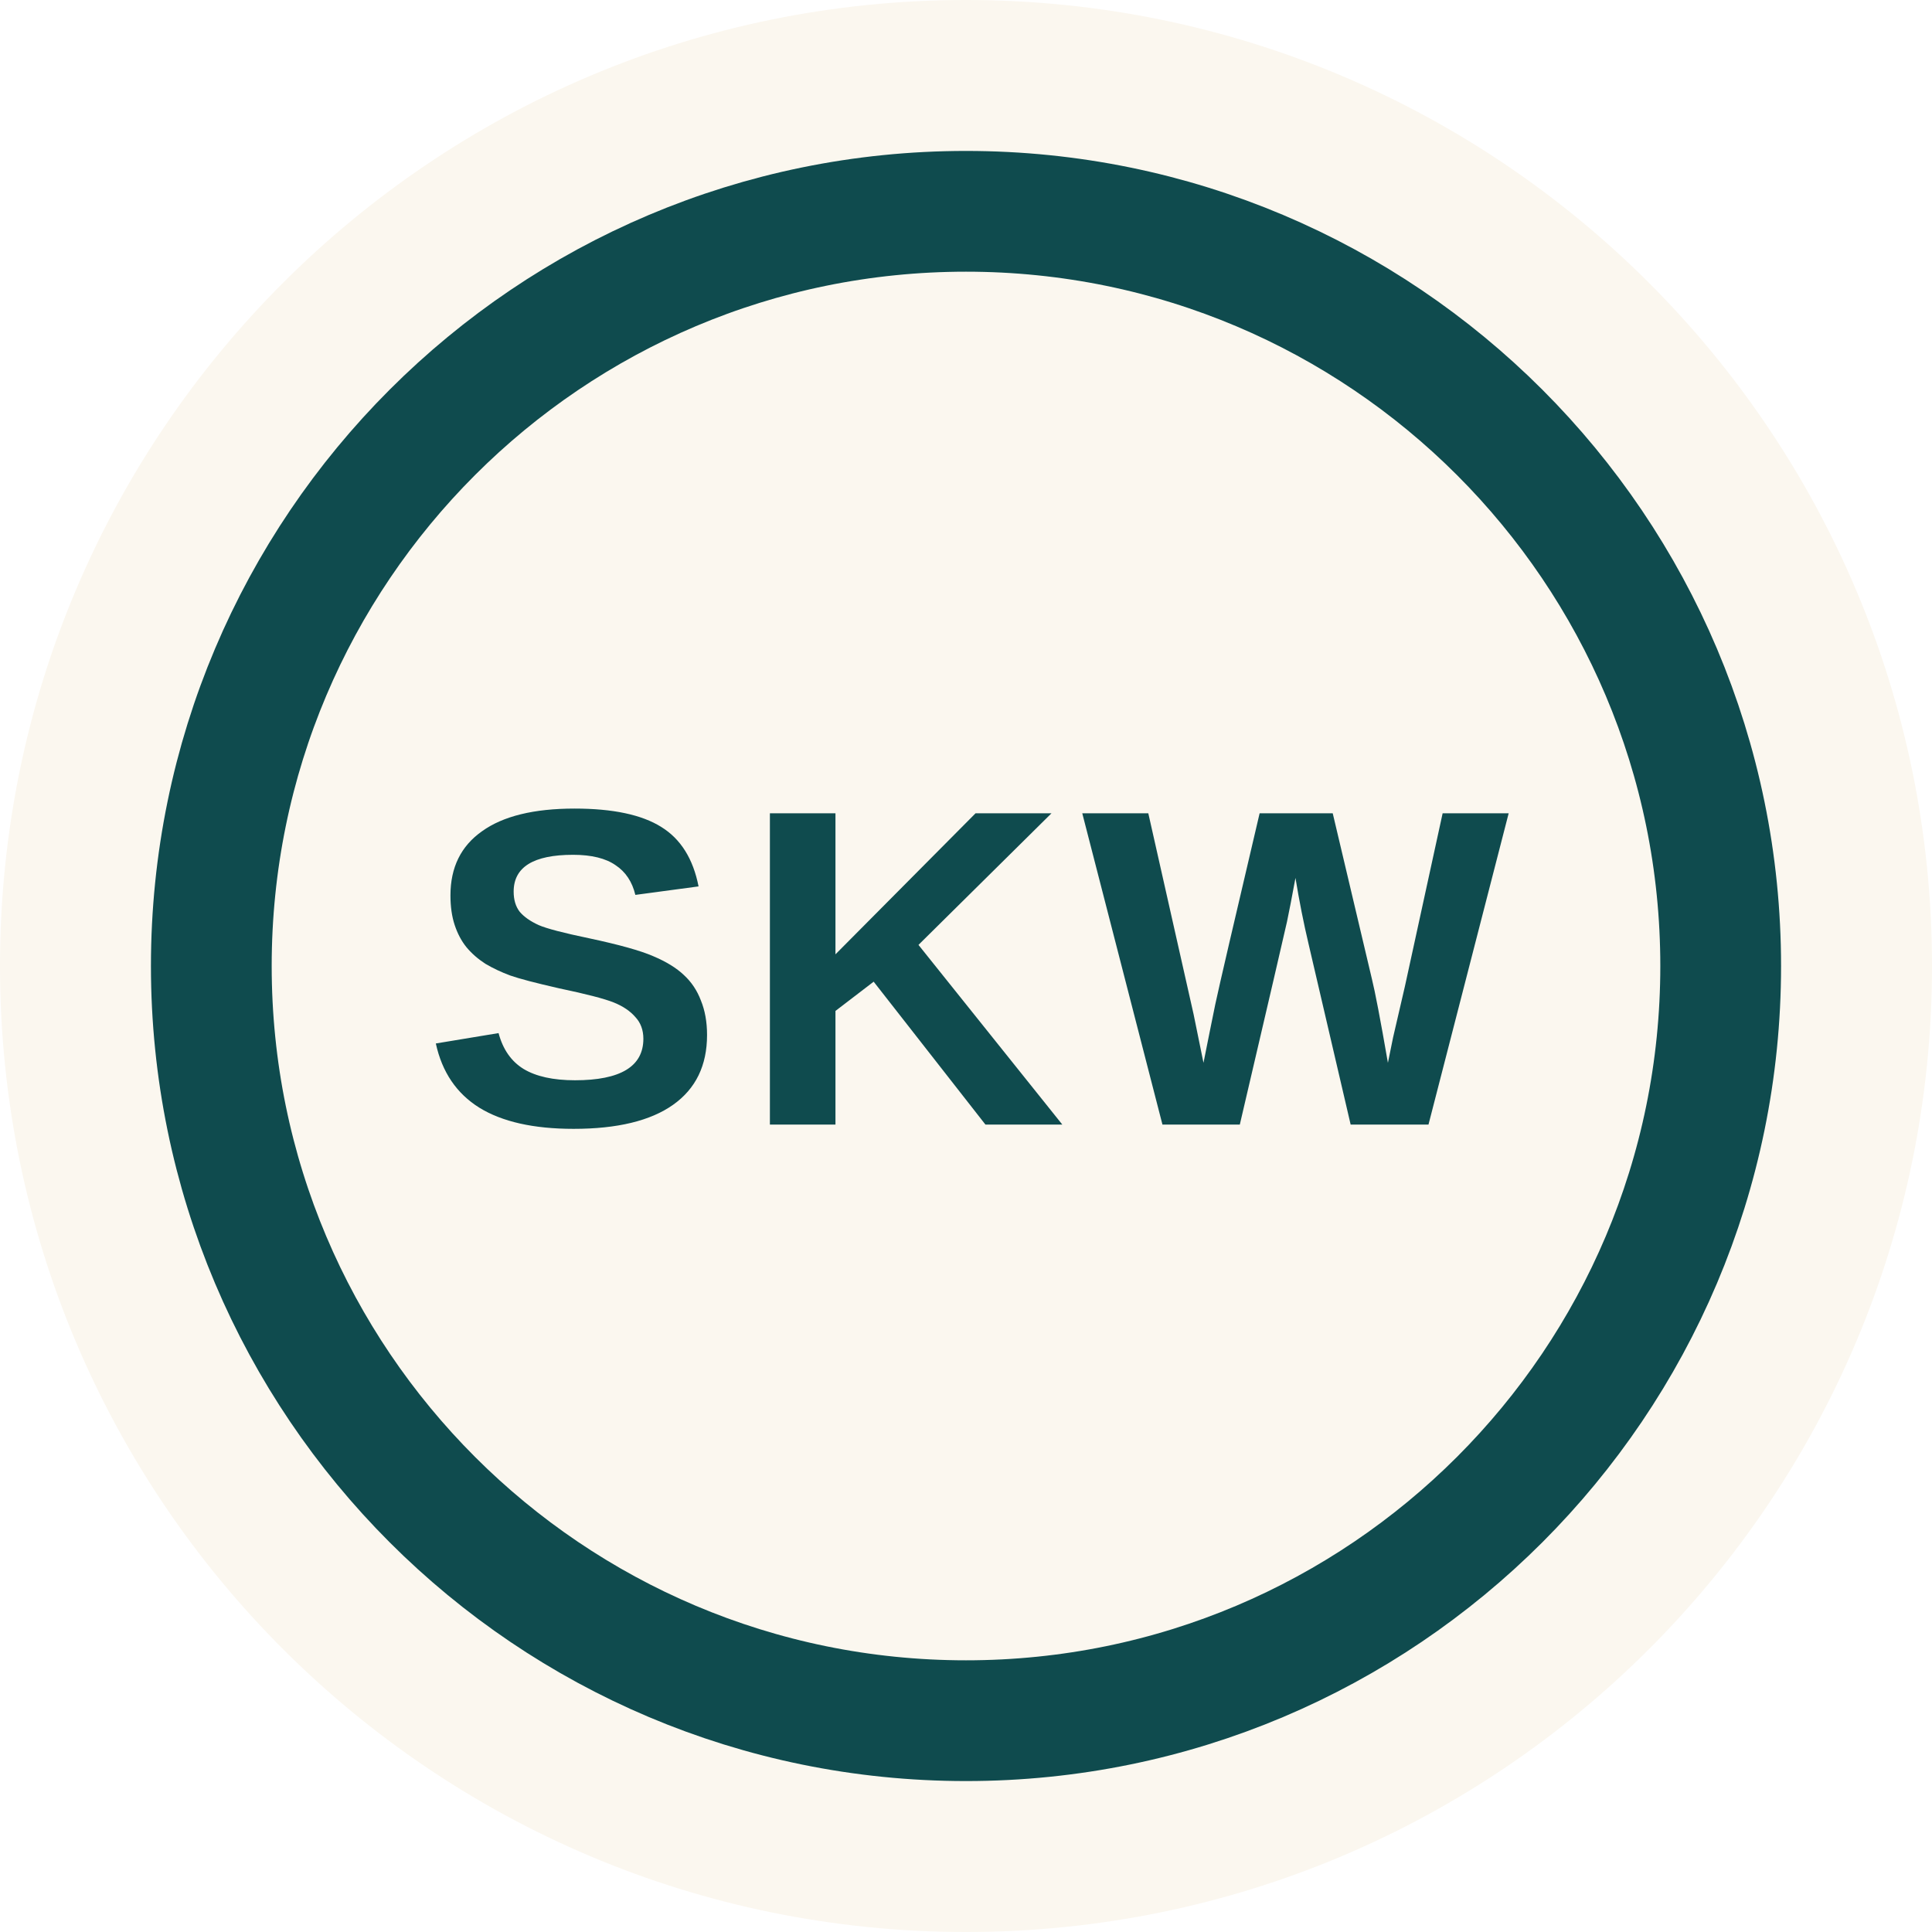
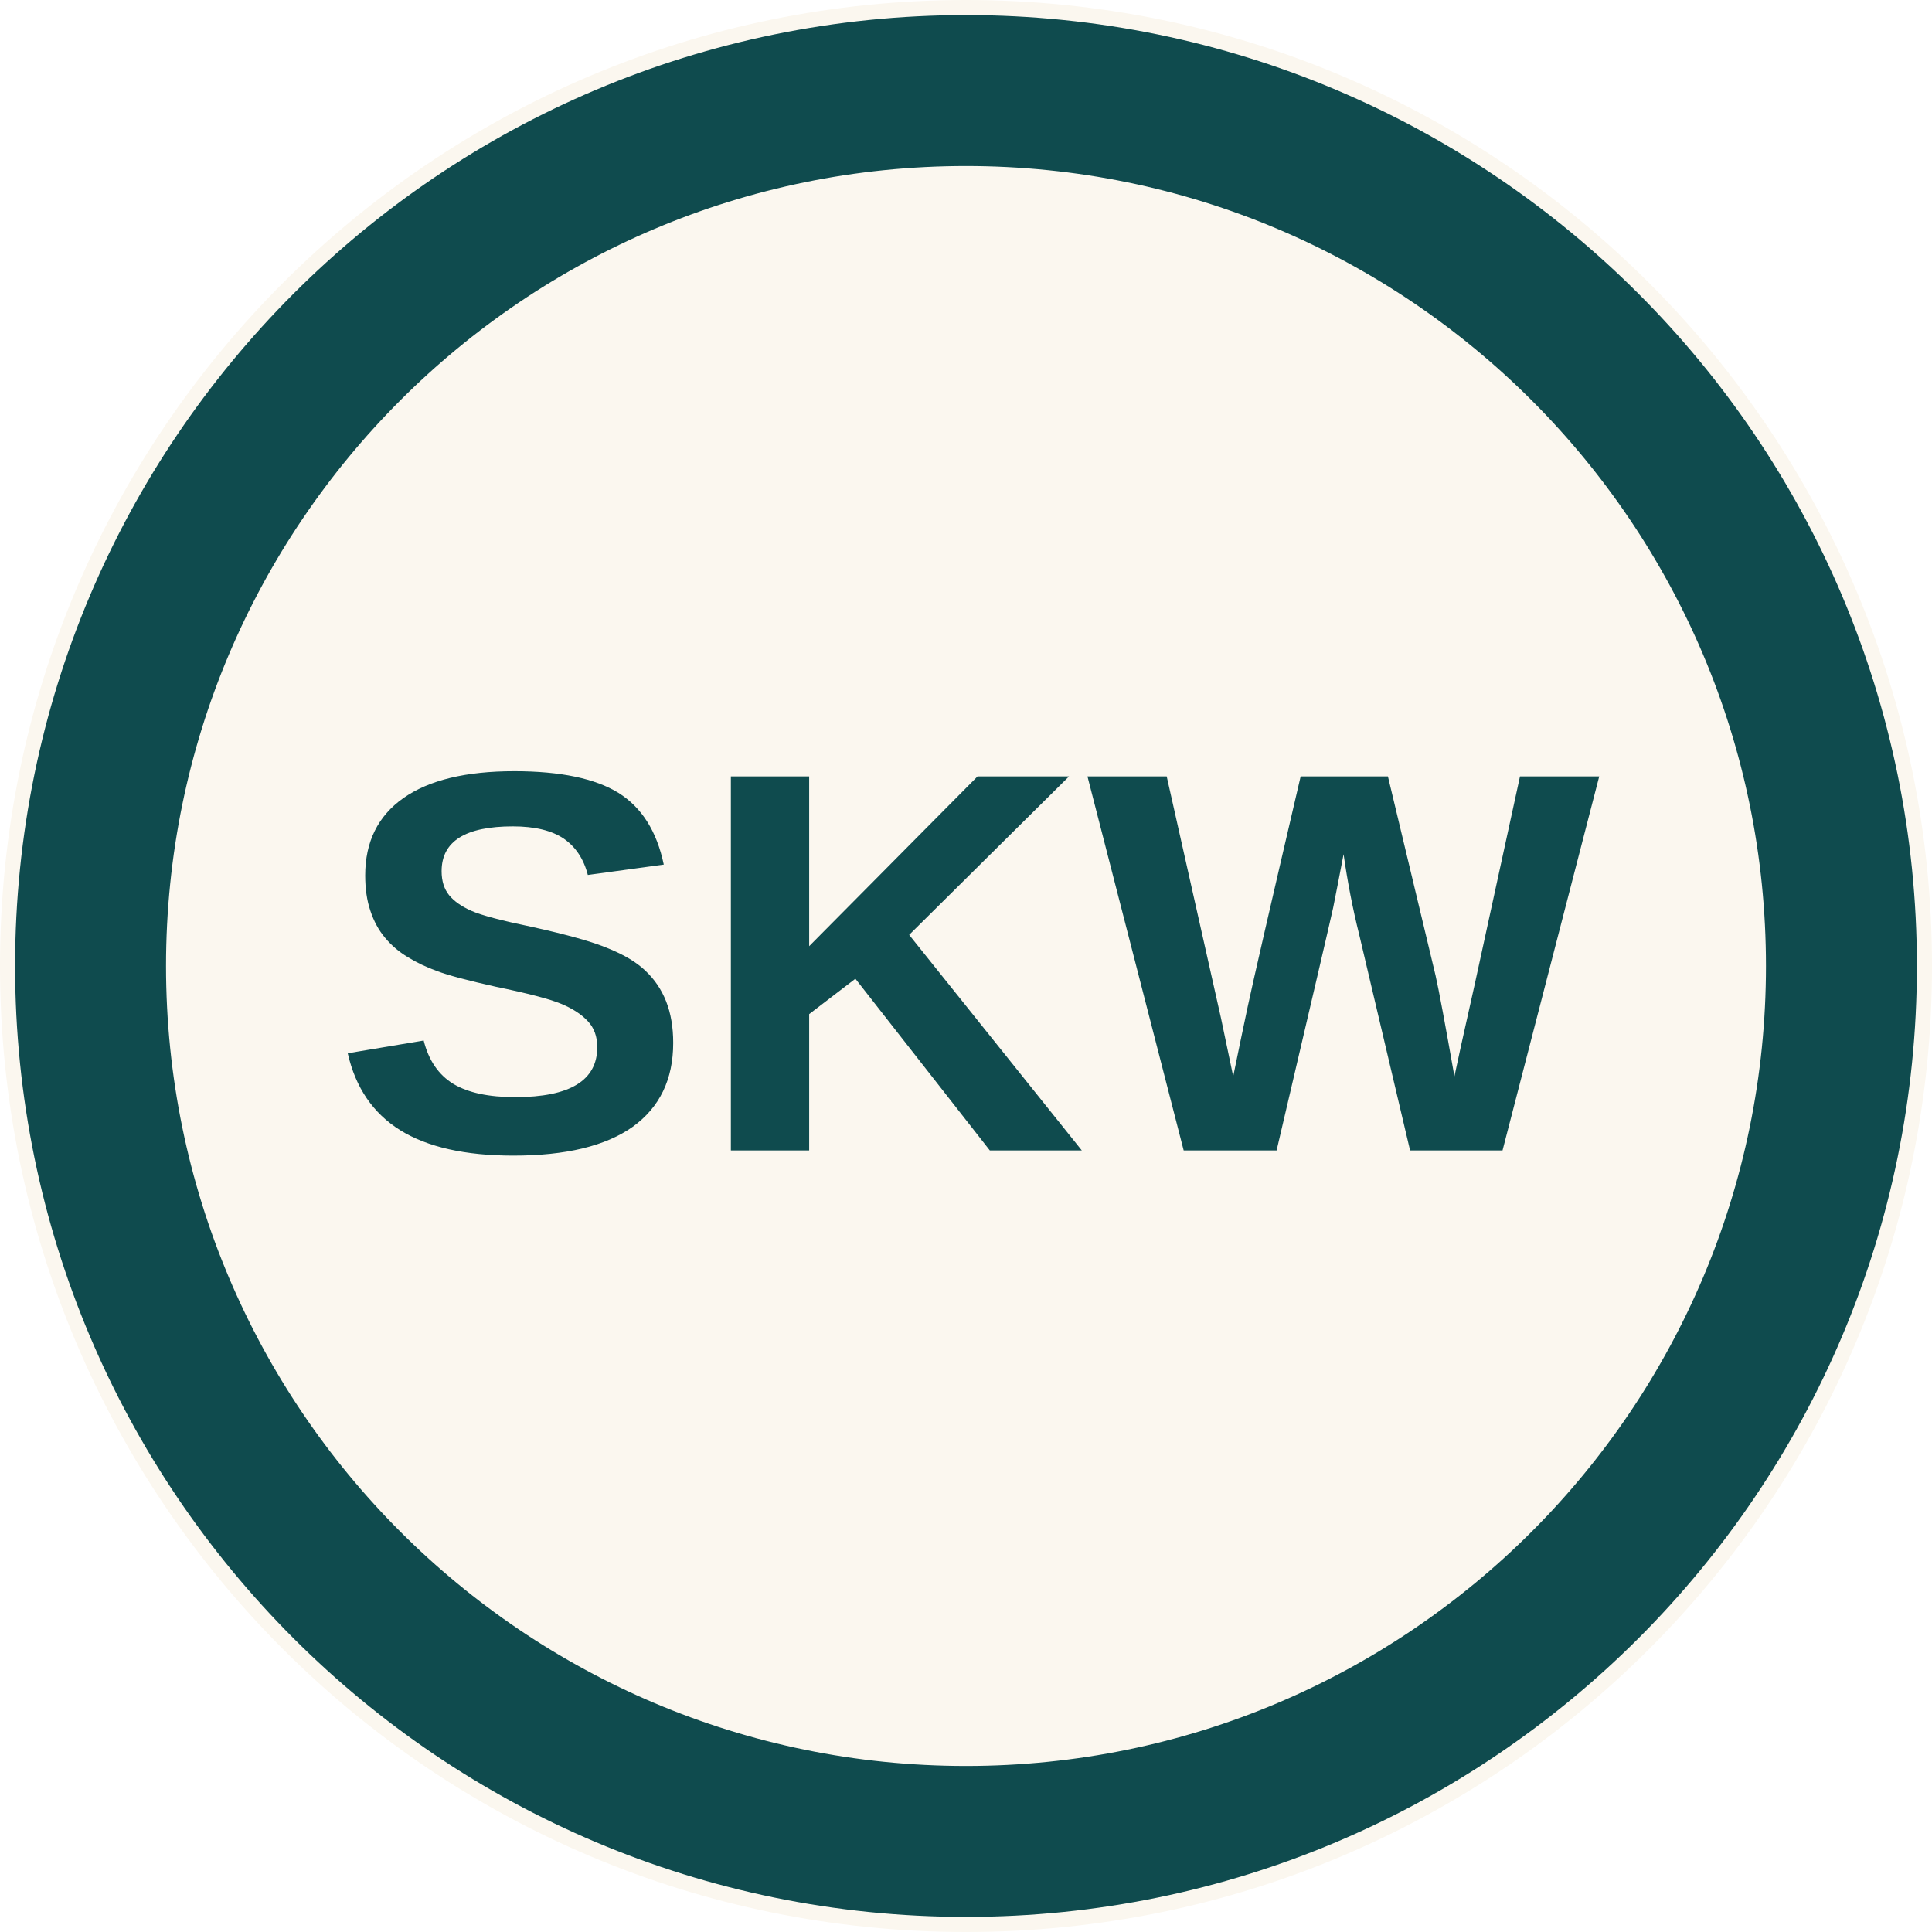
<svg xmlns="http://www.w3.org/2000/svg" viewBox="0 0 64 64" role="img" aria-labelledby="title">
  <rect width="64" height="64" rx="32" fill="#fbf7ef" />
-   <circle cx="32" cy="32" r="25" fill="none" stroke="#0f4b4e" stroke-width="4" />
-   <text x="32" y="33" fill="#0f4b4e" font-family="Arial, Helvetica, sans-serif" font-size="15" font-weight="700" text-anchor="middle" dominant-baseline="middle" letter-spacing="0.5">SKW</text>
+   <circle cx="32" cy="32" r="29" fill="none" stroke="#0f4b4e" stroke-width="5" />
+   <text x="32" y="33" fill="#0f4b4e" font-family="Arial, Helvetica, sans-serif" font-size="18" font-weight="700" text-anchor="middle" dominant-baseline="middle" letter-spacing="0">SKW</text>
</svg>
